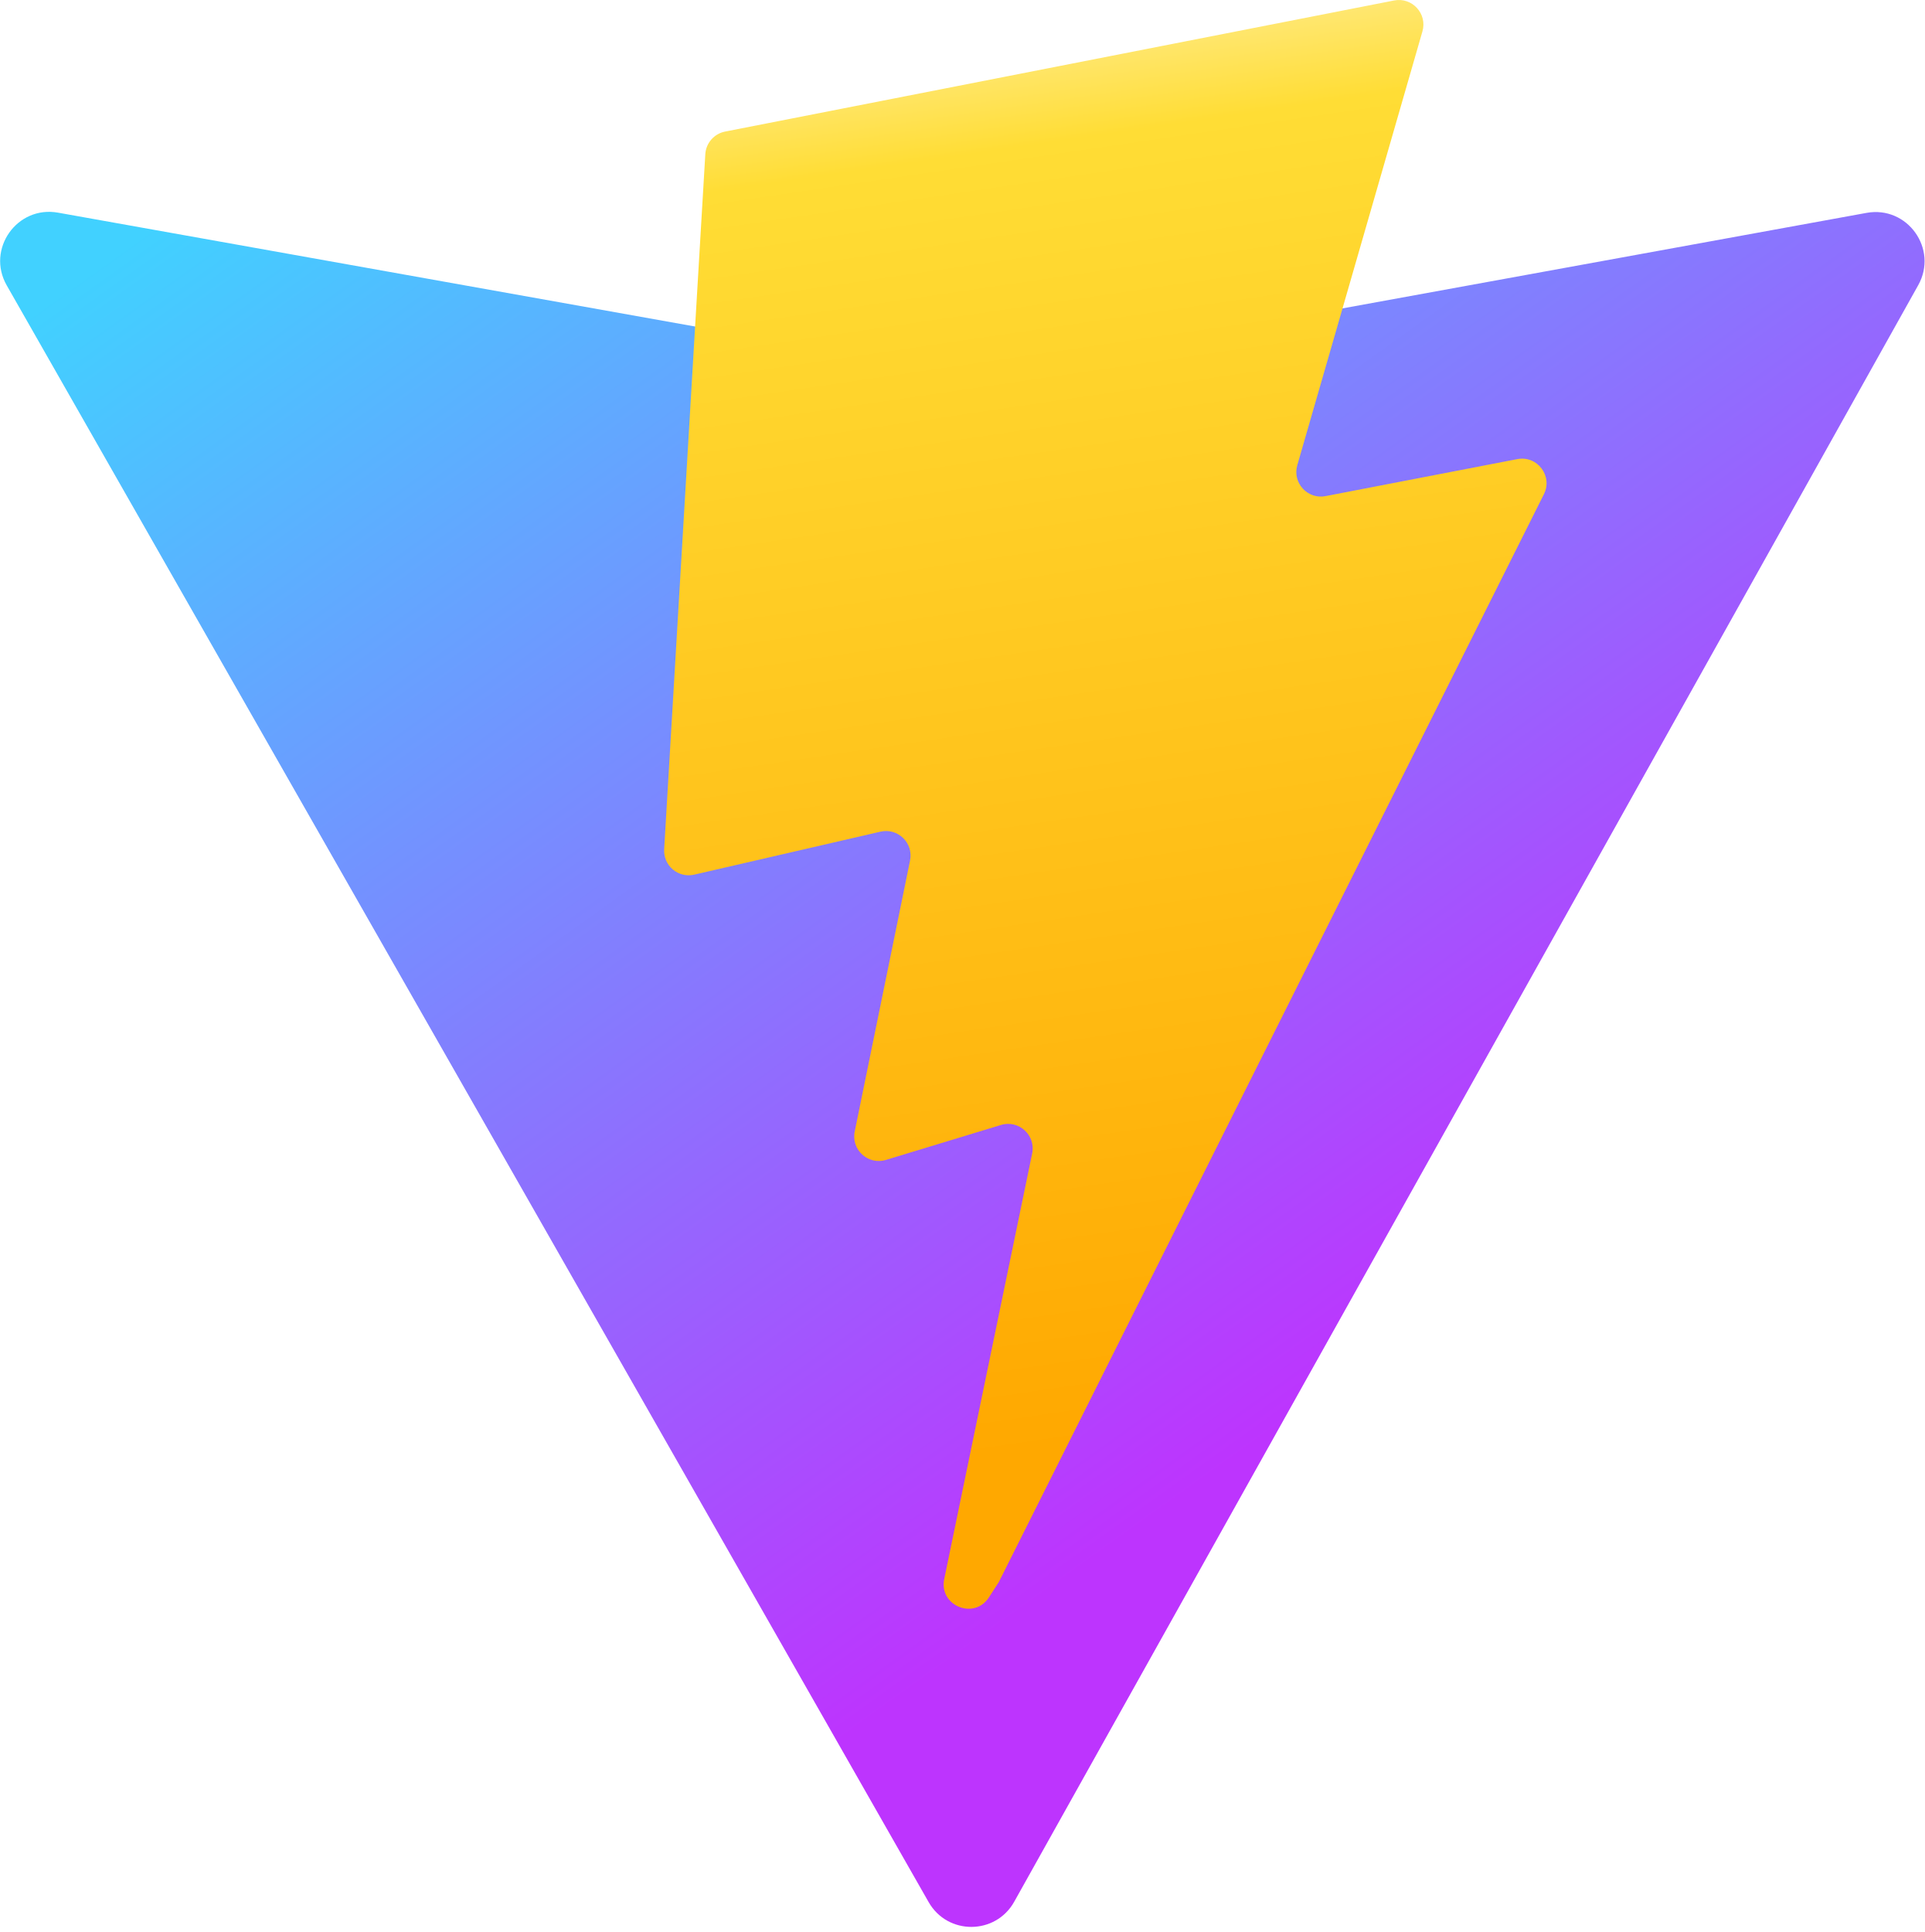
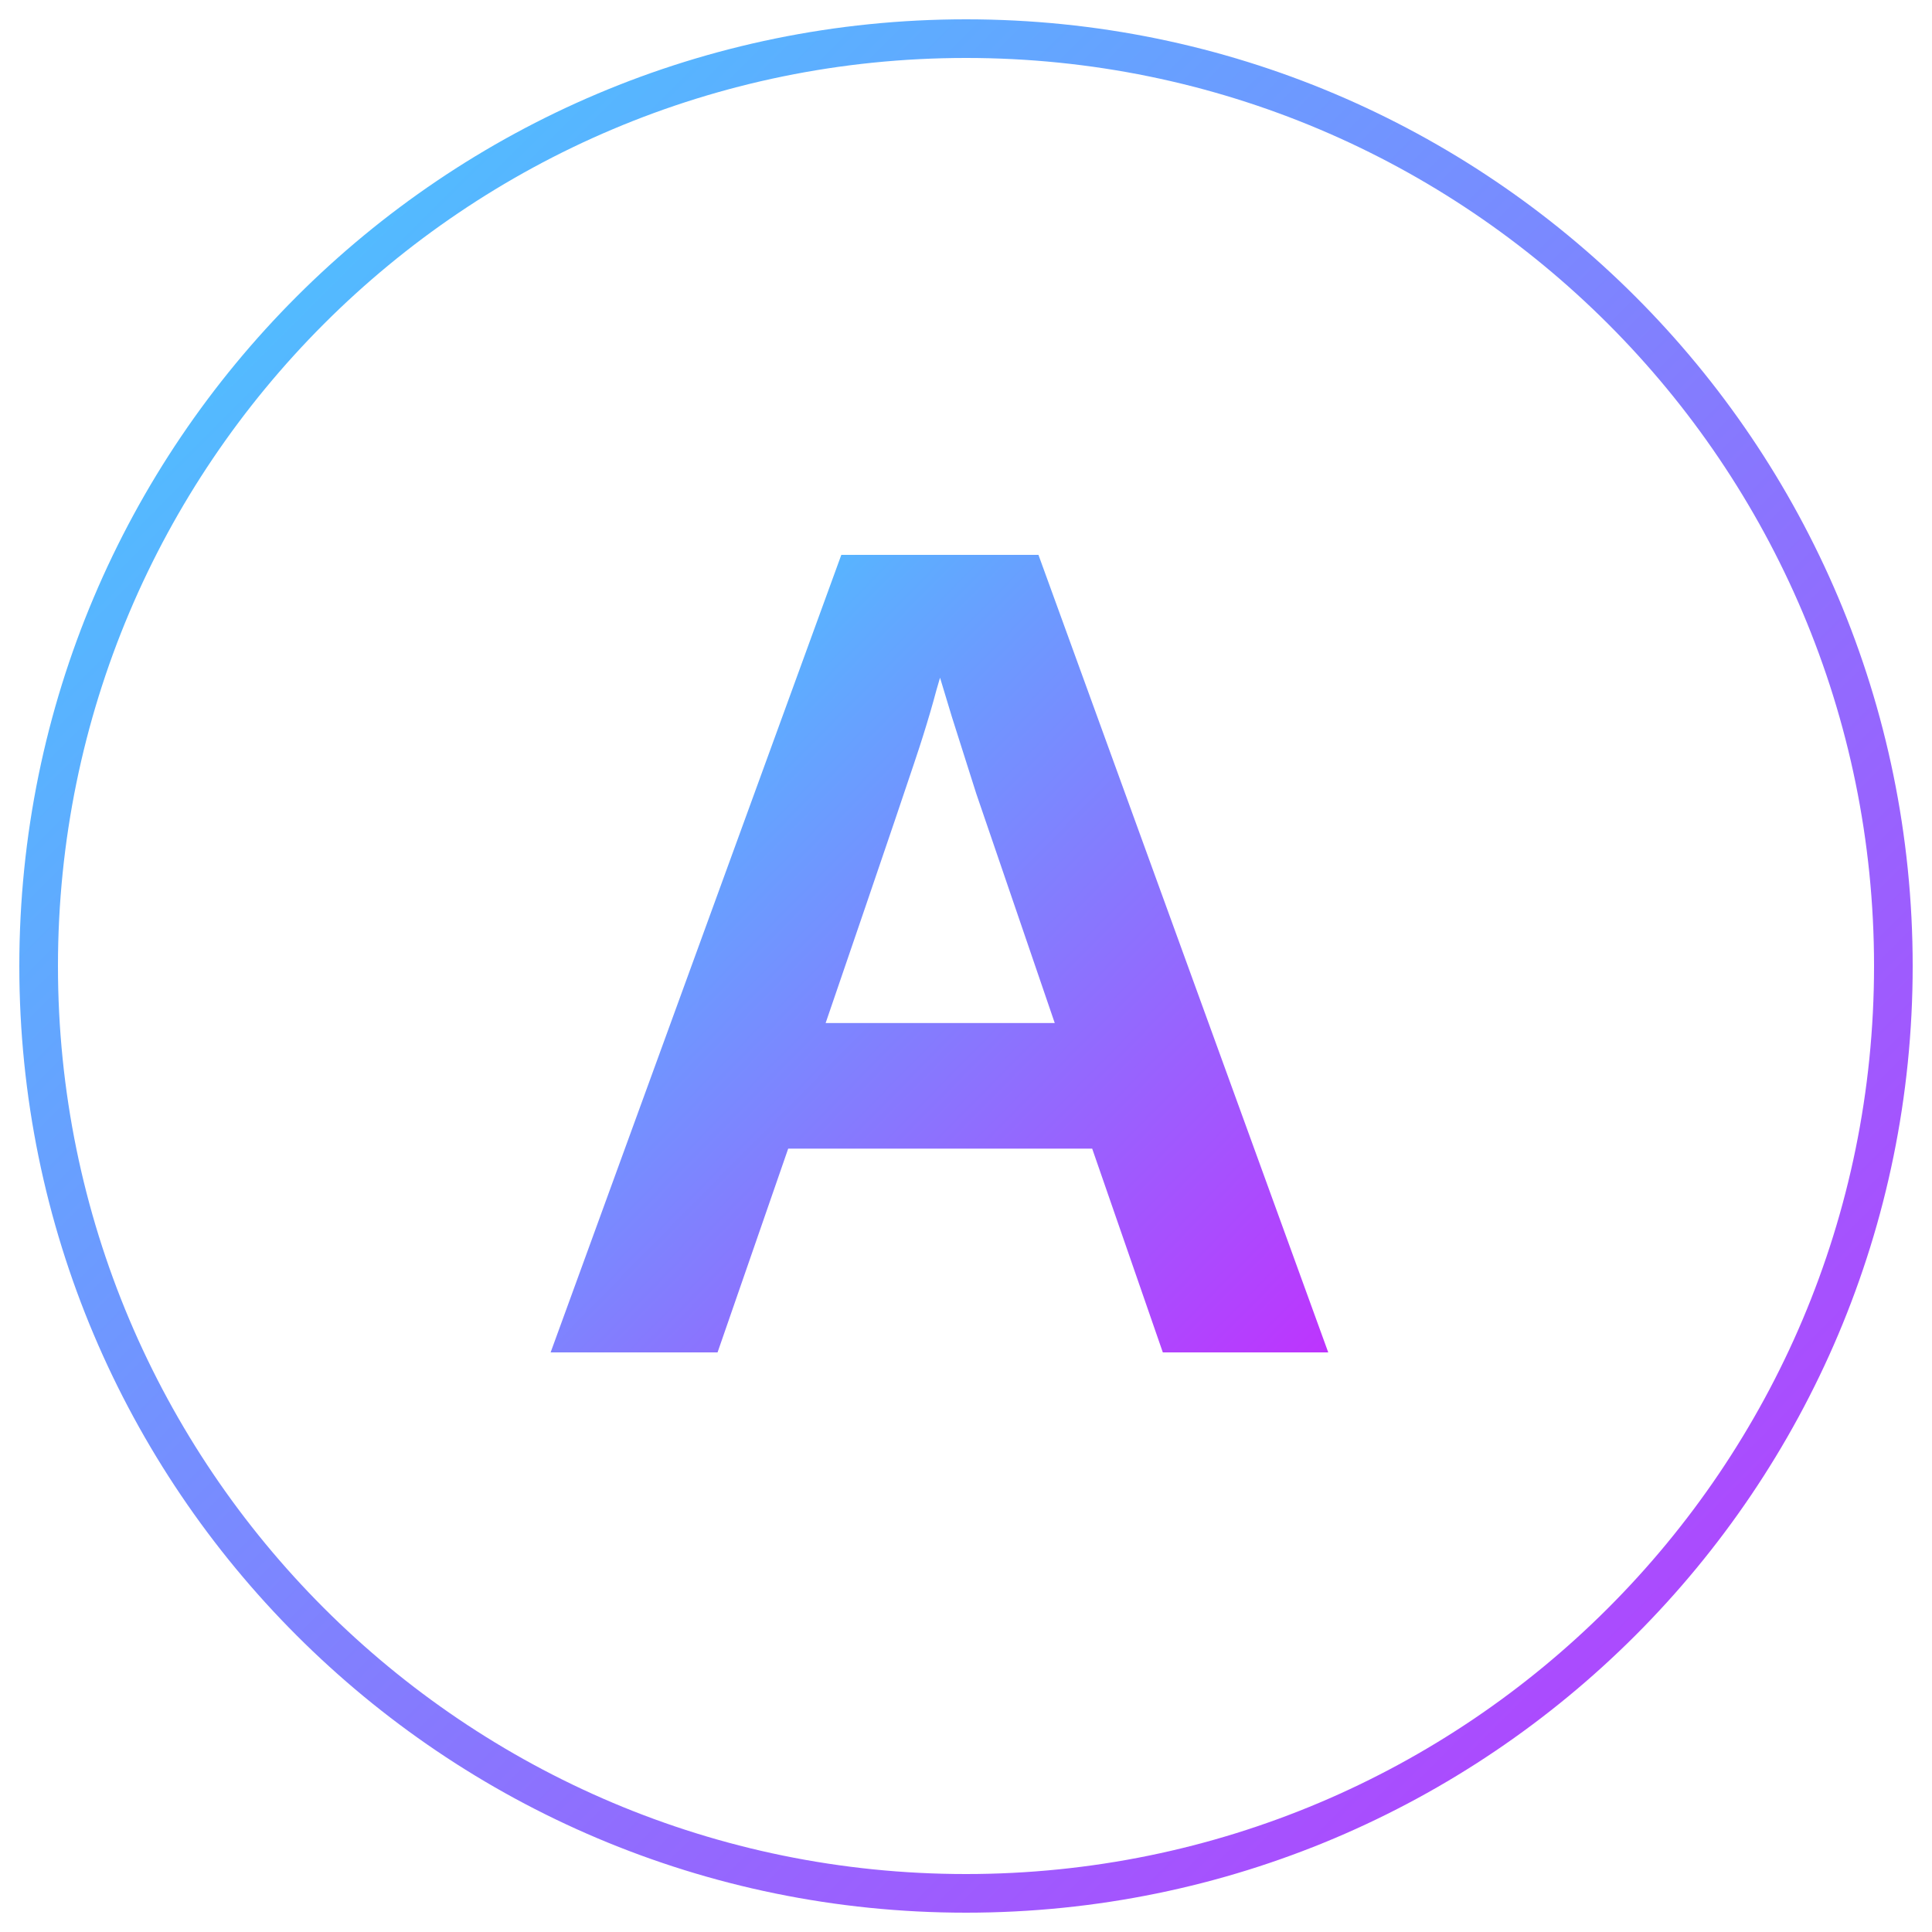
- <svg xmlns="http://www.w3.org/2000/svg" aria-hidden="true" role="img" class="iconify iconify--logos" width="31.88" height="32" preserveAspectRatio="xMidYMid meet" viewBox="0 0 256 257">
+ <svg xmlns="http://www.w3.org/2000/svg" viewBox="0 0 100 100" width="100" height="100">
  <defs>
-     <linearGradient id="IconifyId1813088fe1fbc01fb466" x1="-.828%" x2="57.636%" y1="7.652%" y2="78.411%">
+     <linearGradient id="gradient" x1="0%" y1="0%" x2="100%" y2="100%">
      <stop offset="0%" stop-color="#41D1FF" />
      <stop offset="100%" stop-color="#BD34FE" />
    </linearGradient>
-     <linearGradient id="IconifyId1813088fe1fbc01fb467" x1="43.376%" x2="50.316%" y1="2.242%" y2="89.03%">
-       <stop offset="0%" stop-color="#FFEA83" />
-       <stop offset="8.333%" stop-color="#FFDD35" />
-       <stop offset="100%" stop-color="#FFA800" />
-     </linearGradient>
  </defs>
-   <path fill="url(#IconifyId1813088fe1fbc01fb466)" d="M255.153 37.938L134.897 252.976c-2.483 4.44-8.862 4.466-11.382.048L.875 37.958c-2.746-4.814 1.371-10.646 6.827-9.67l120.385 21.517a6.537 6.537 0 0 0 2.322-.004l117.867-21.483c5.438-.991 9.574 4.796 6.877 9.62Z" />
-   <path fill="url(#IconifyId1813088fe1fbc01fb467)" d="M185.432.063L96.44 17.501a3.268 3.268 0 0 0-2.634 3.014l-5.474 92.456a3.268 3.268 0 0 0 3.997 3.378l24.777-5.718c2.318-.535 4.413 1.507 3.936 3.838l-7.361 36.047c-.495 2.426 1.782 4.5 4.151 3.78l15.304-4.649c2.372-.72 4.652 1.36 4.15 3.788l-11.698 56.621c-.732 3.542 3.979 5.473 5.943 2.437l1.313-2.028l72.516-144.72c1.215-2.423-.88-5.186-3.54-4.672l-25.505 4.922c-2.396.462-4.435-1.77-3.759-4.114l16.646-57.705c.677-2.35-1.37-4.583-3.769-4.113Z" />
+   <circle cx="50" cy="50" r="48" fill="none" stroke="url(#gradient)" stroke-width="2" />
+   <g>
+     <text x="27" y="70" font-family="Arial, sans-serif" font-size="60" font-weight="bold" fill="url(#gradient)">A</text>
+   </g>
</svg>
